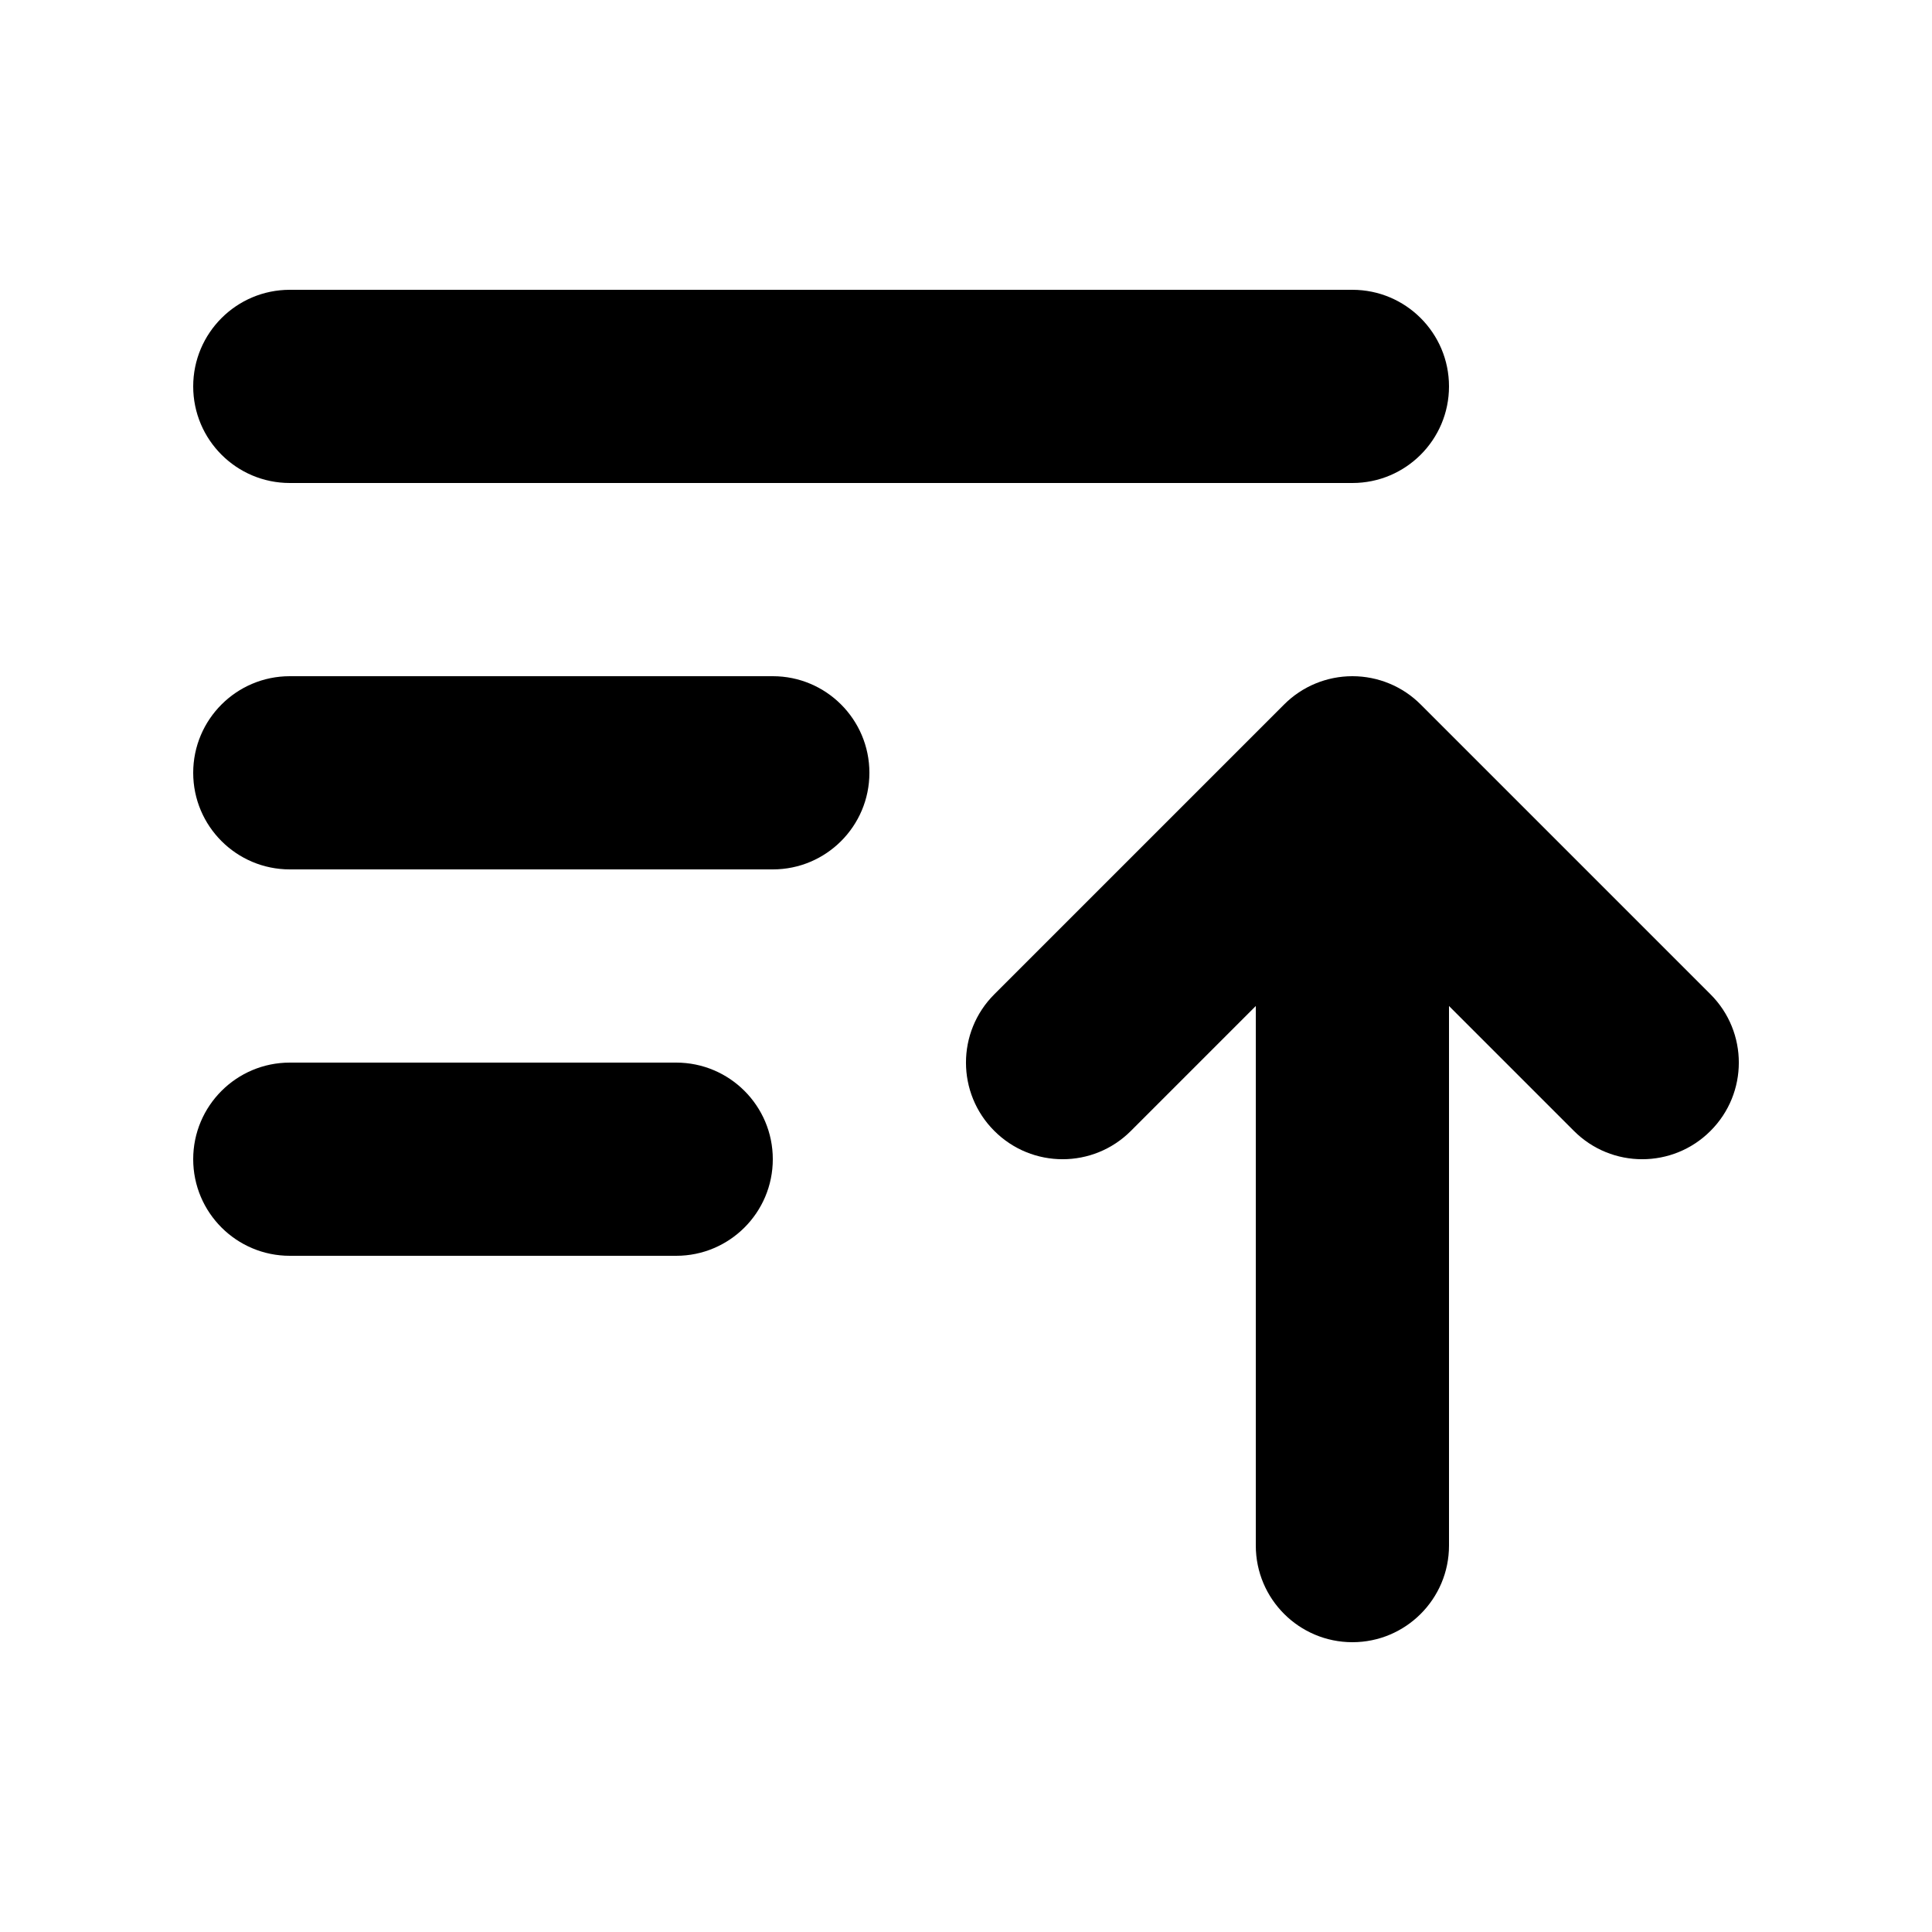
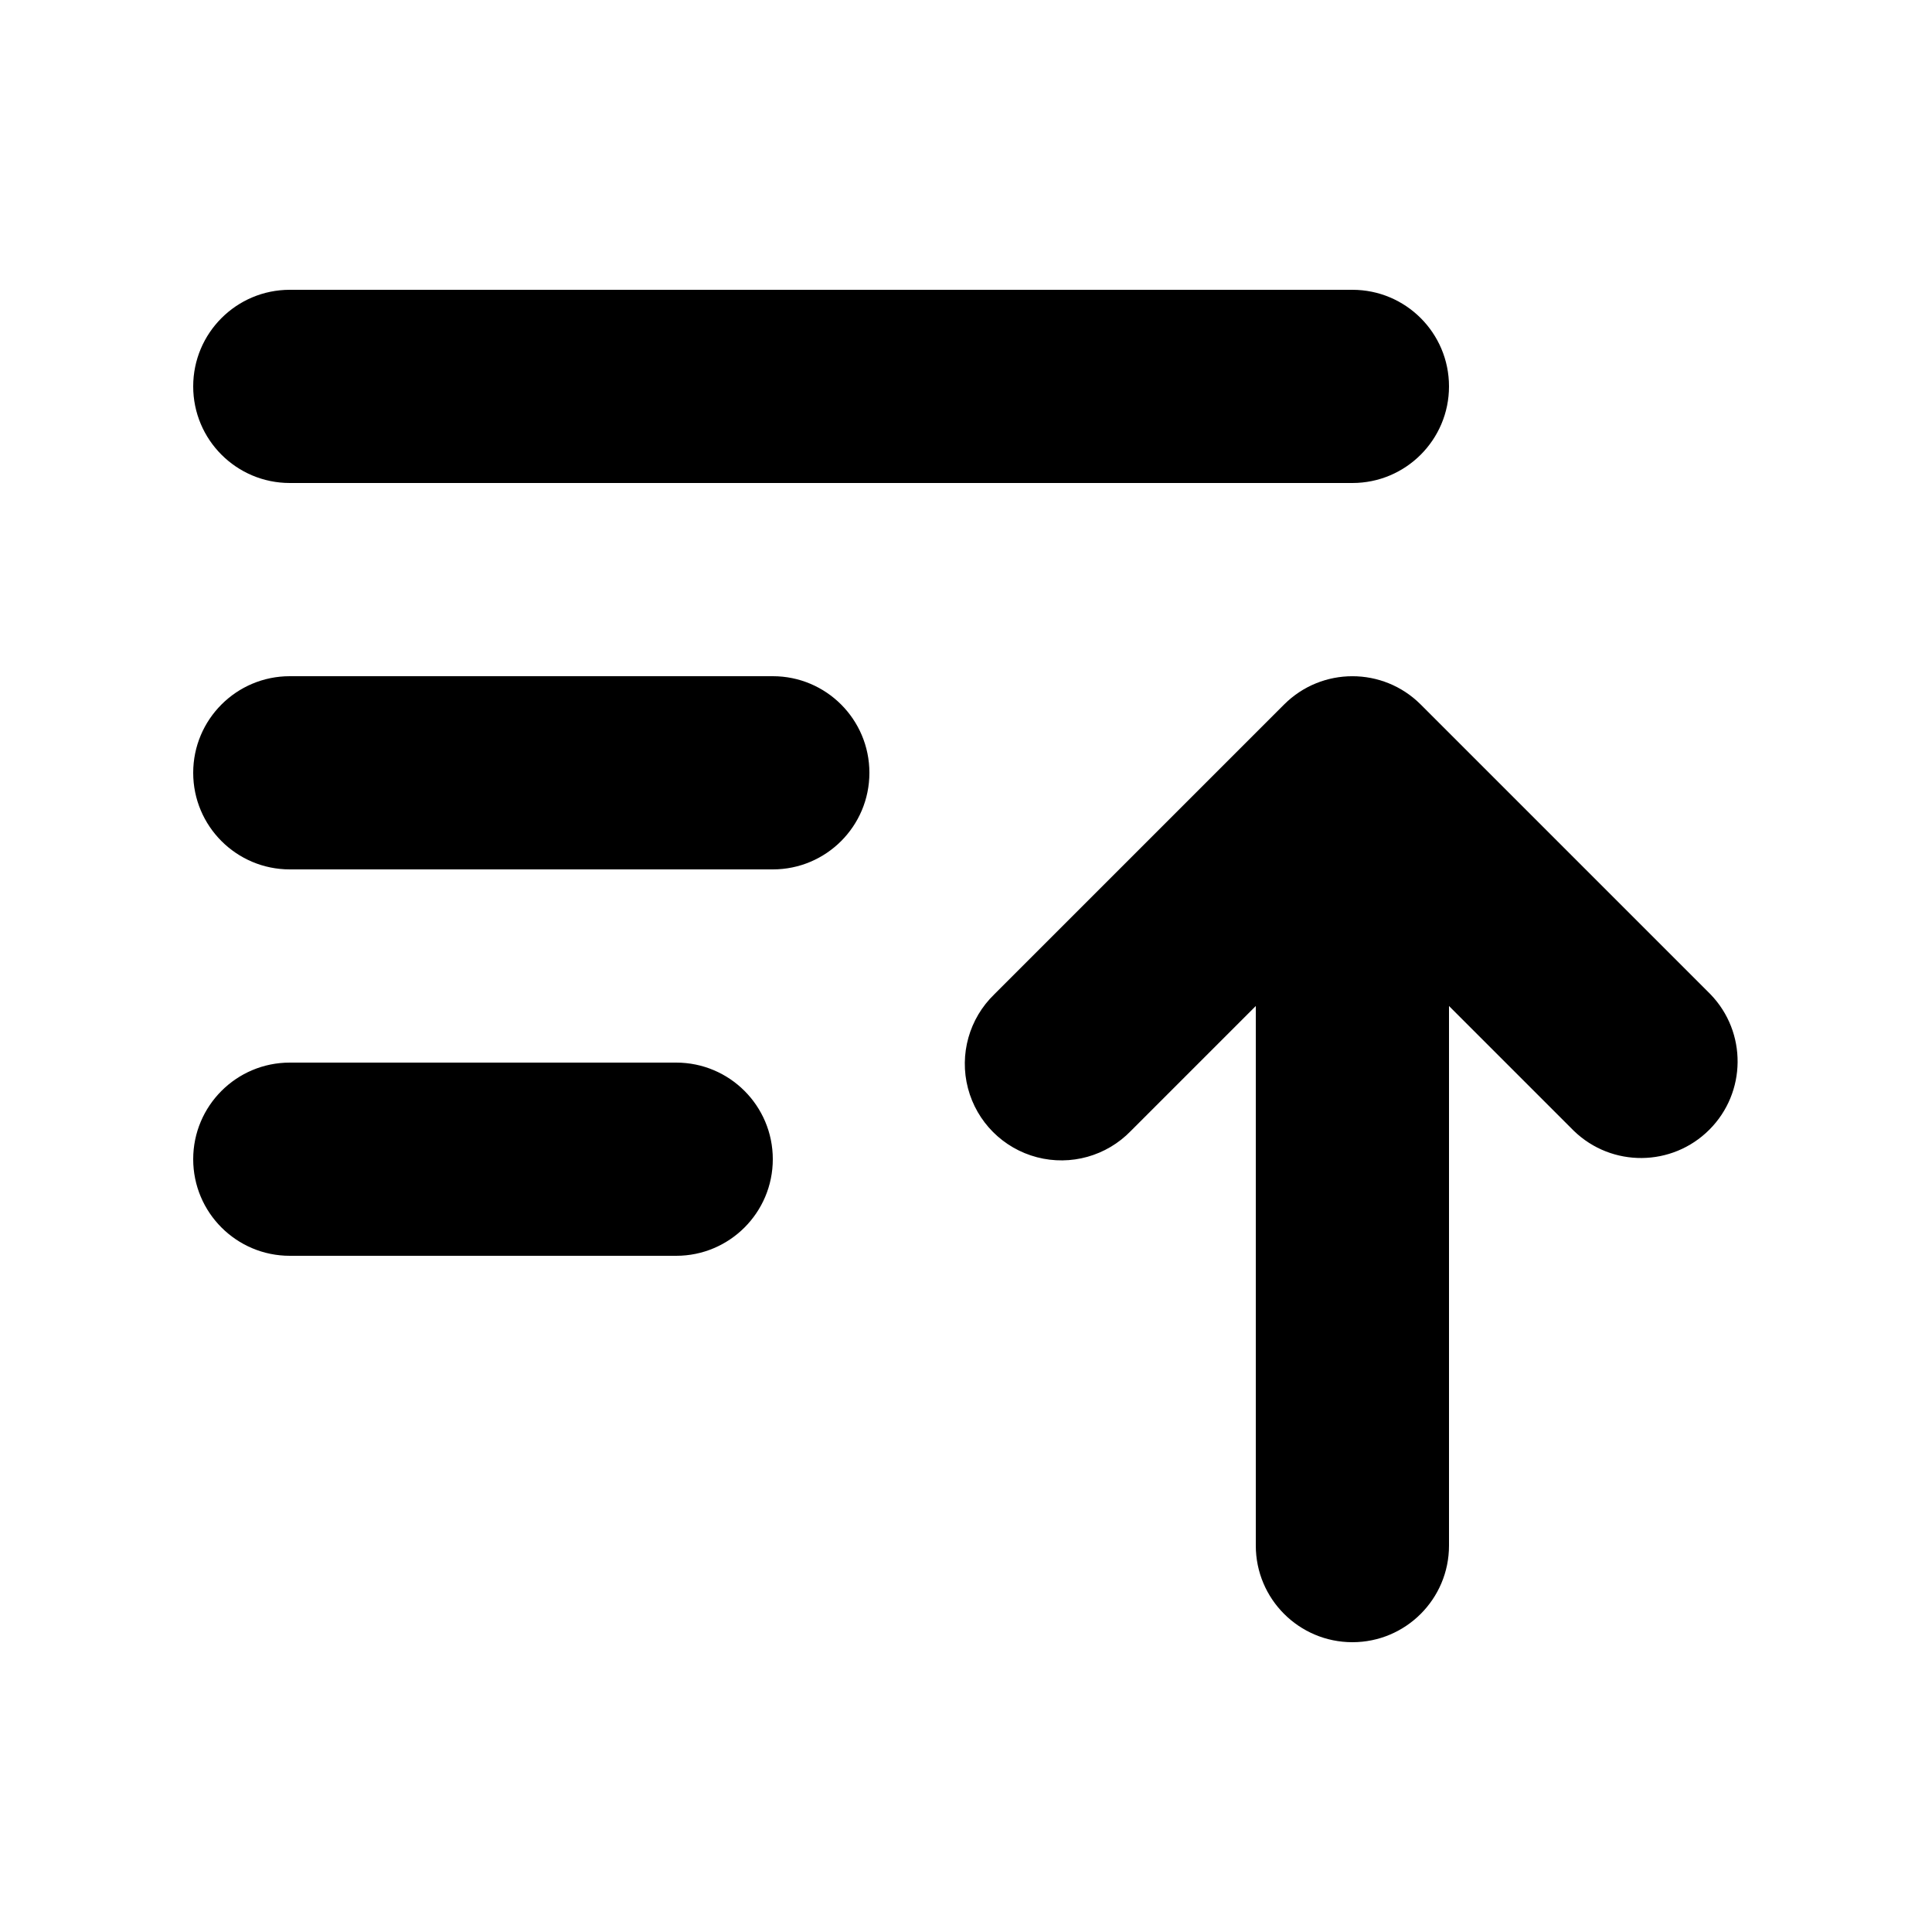
- <svg xmlns="http://www.w3.org/2000/svg" viewBox="0 0 20 20" fill="currentColor">
-   <path d="M3 3C2.448 3 2 3.448 2 4C2 4.552 2.448 5 3 5H14C14.552 5 15 4.552 15 4C15 3.448 14.552 3 14 3H3Z" />
-   <path d="M3 7C2.448 7 2 7.448 2 8C2 8.552 2.448 9 3 9H8C8.552 9 9 8.552 9 8C9 7.448 8.552 7 8 7H3Z" />
-   <path d="M3 11C2.448 11 2 11.448 2 12C2 12.552 2.448 13 3 13H7C7.552 13 8 12.552 8 12C8 11.448 7.552 11 7 11H3Z" />
-   <path d="M13 16C13 16.552 13.448 17 14 17C14.552 17 15 16.552 15 16L15 10.414L16.293 11.707C16.683 12.098 17.317 12.098 17.707 11.707C18.098 11.317 18.098 10.683 17.707 10.293L14.707 7.293C14.52 7.105 14.265 7 14 7C13.735 7 13.48 7.105 13.293 7.293L10.293 10.293C9.902 10.683 9.902 11.317 10.293 11.707C10.683 12.098 11.317 12.098 11.707 11.707L13 10.414L13 16Z" />
+ <svg xmlns="http://www.w3.org/2000/svg" fill="currentColor" viewBox="0 0 20 20">
+   <path d="M3 3a1 1 0 0 0 0 2h11a1 1 0 1 0 0-2H3ZM3 7a1 1 0 0 0 0 2h5a1 1 0 0 0 0-2H3ZM3 11a1 1 0 1 0 0 2h4a1 1 0 1 0 0-2H3ZM13 16a1 1 0 1 0 2 0v-5.586l1.293 1.293a1 1 0 0 0 1.414-1.414l-3-3a1 1 0 0 0-1.414 0l-3 3a1 1 0 1 0 1.414 1.414L13 10.414V16Z" />
</svg>
